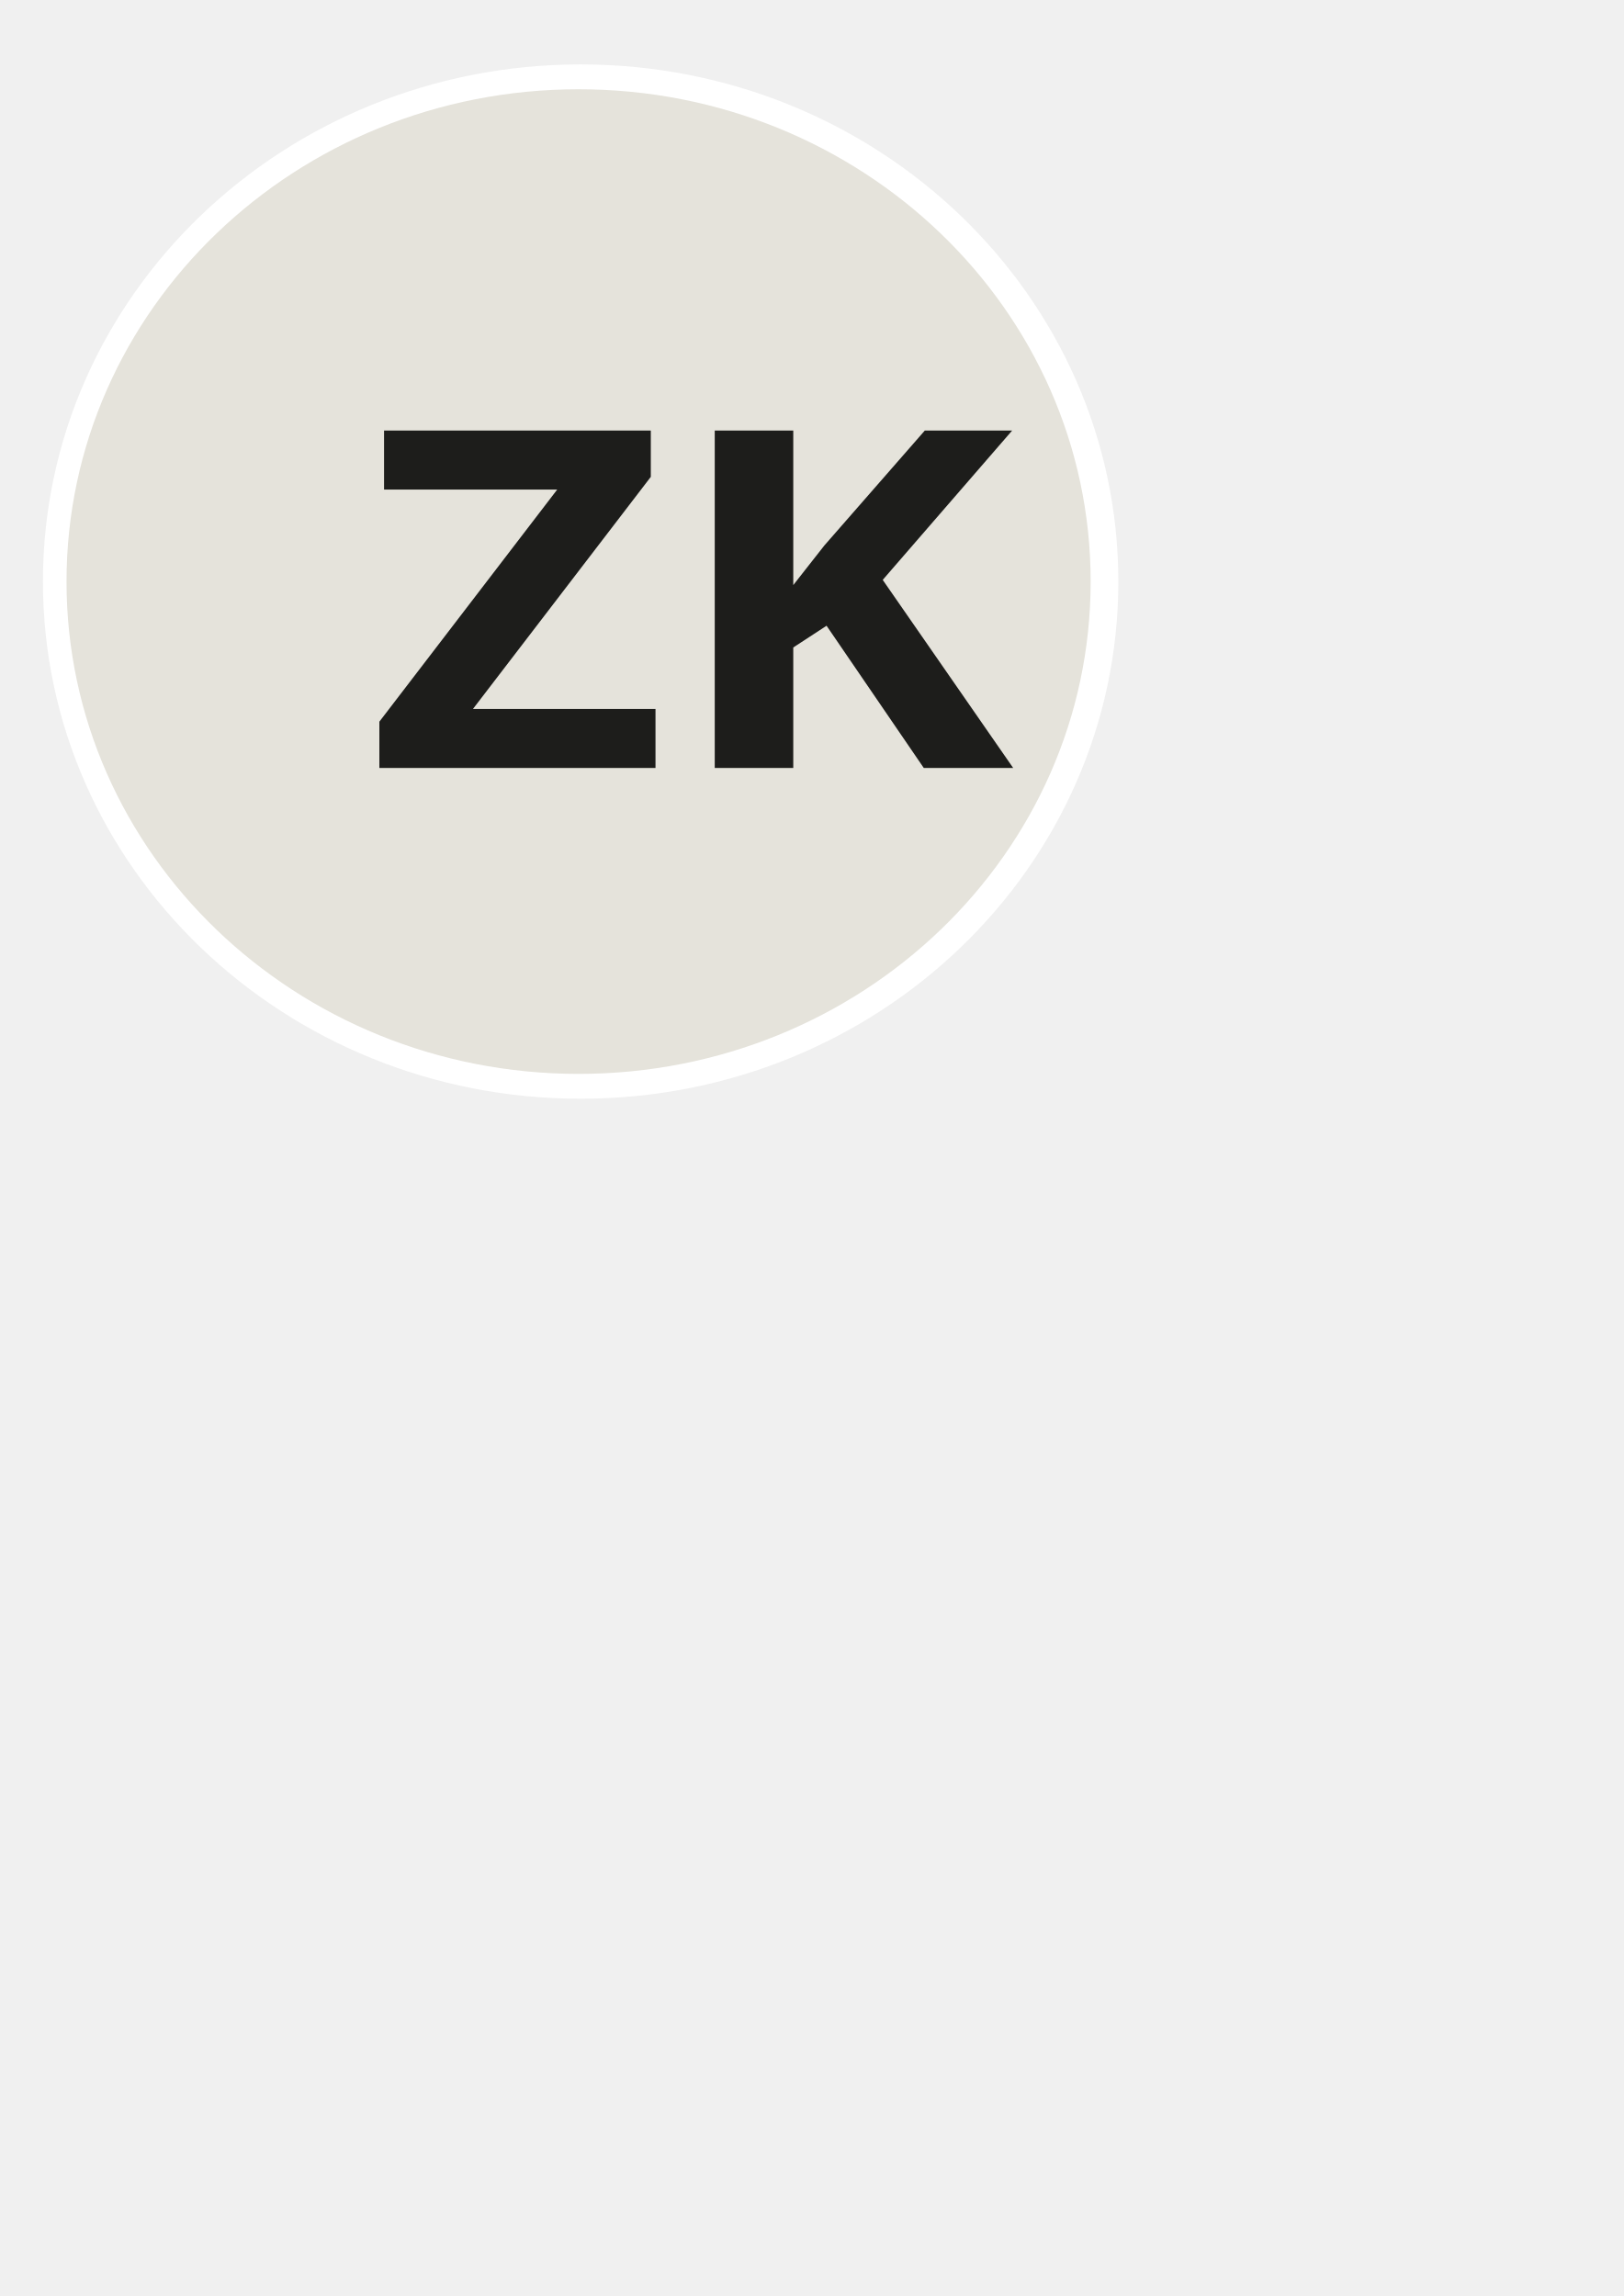
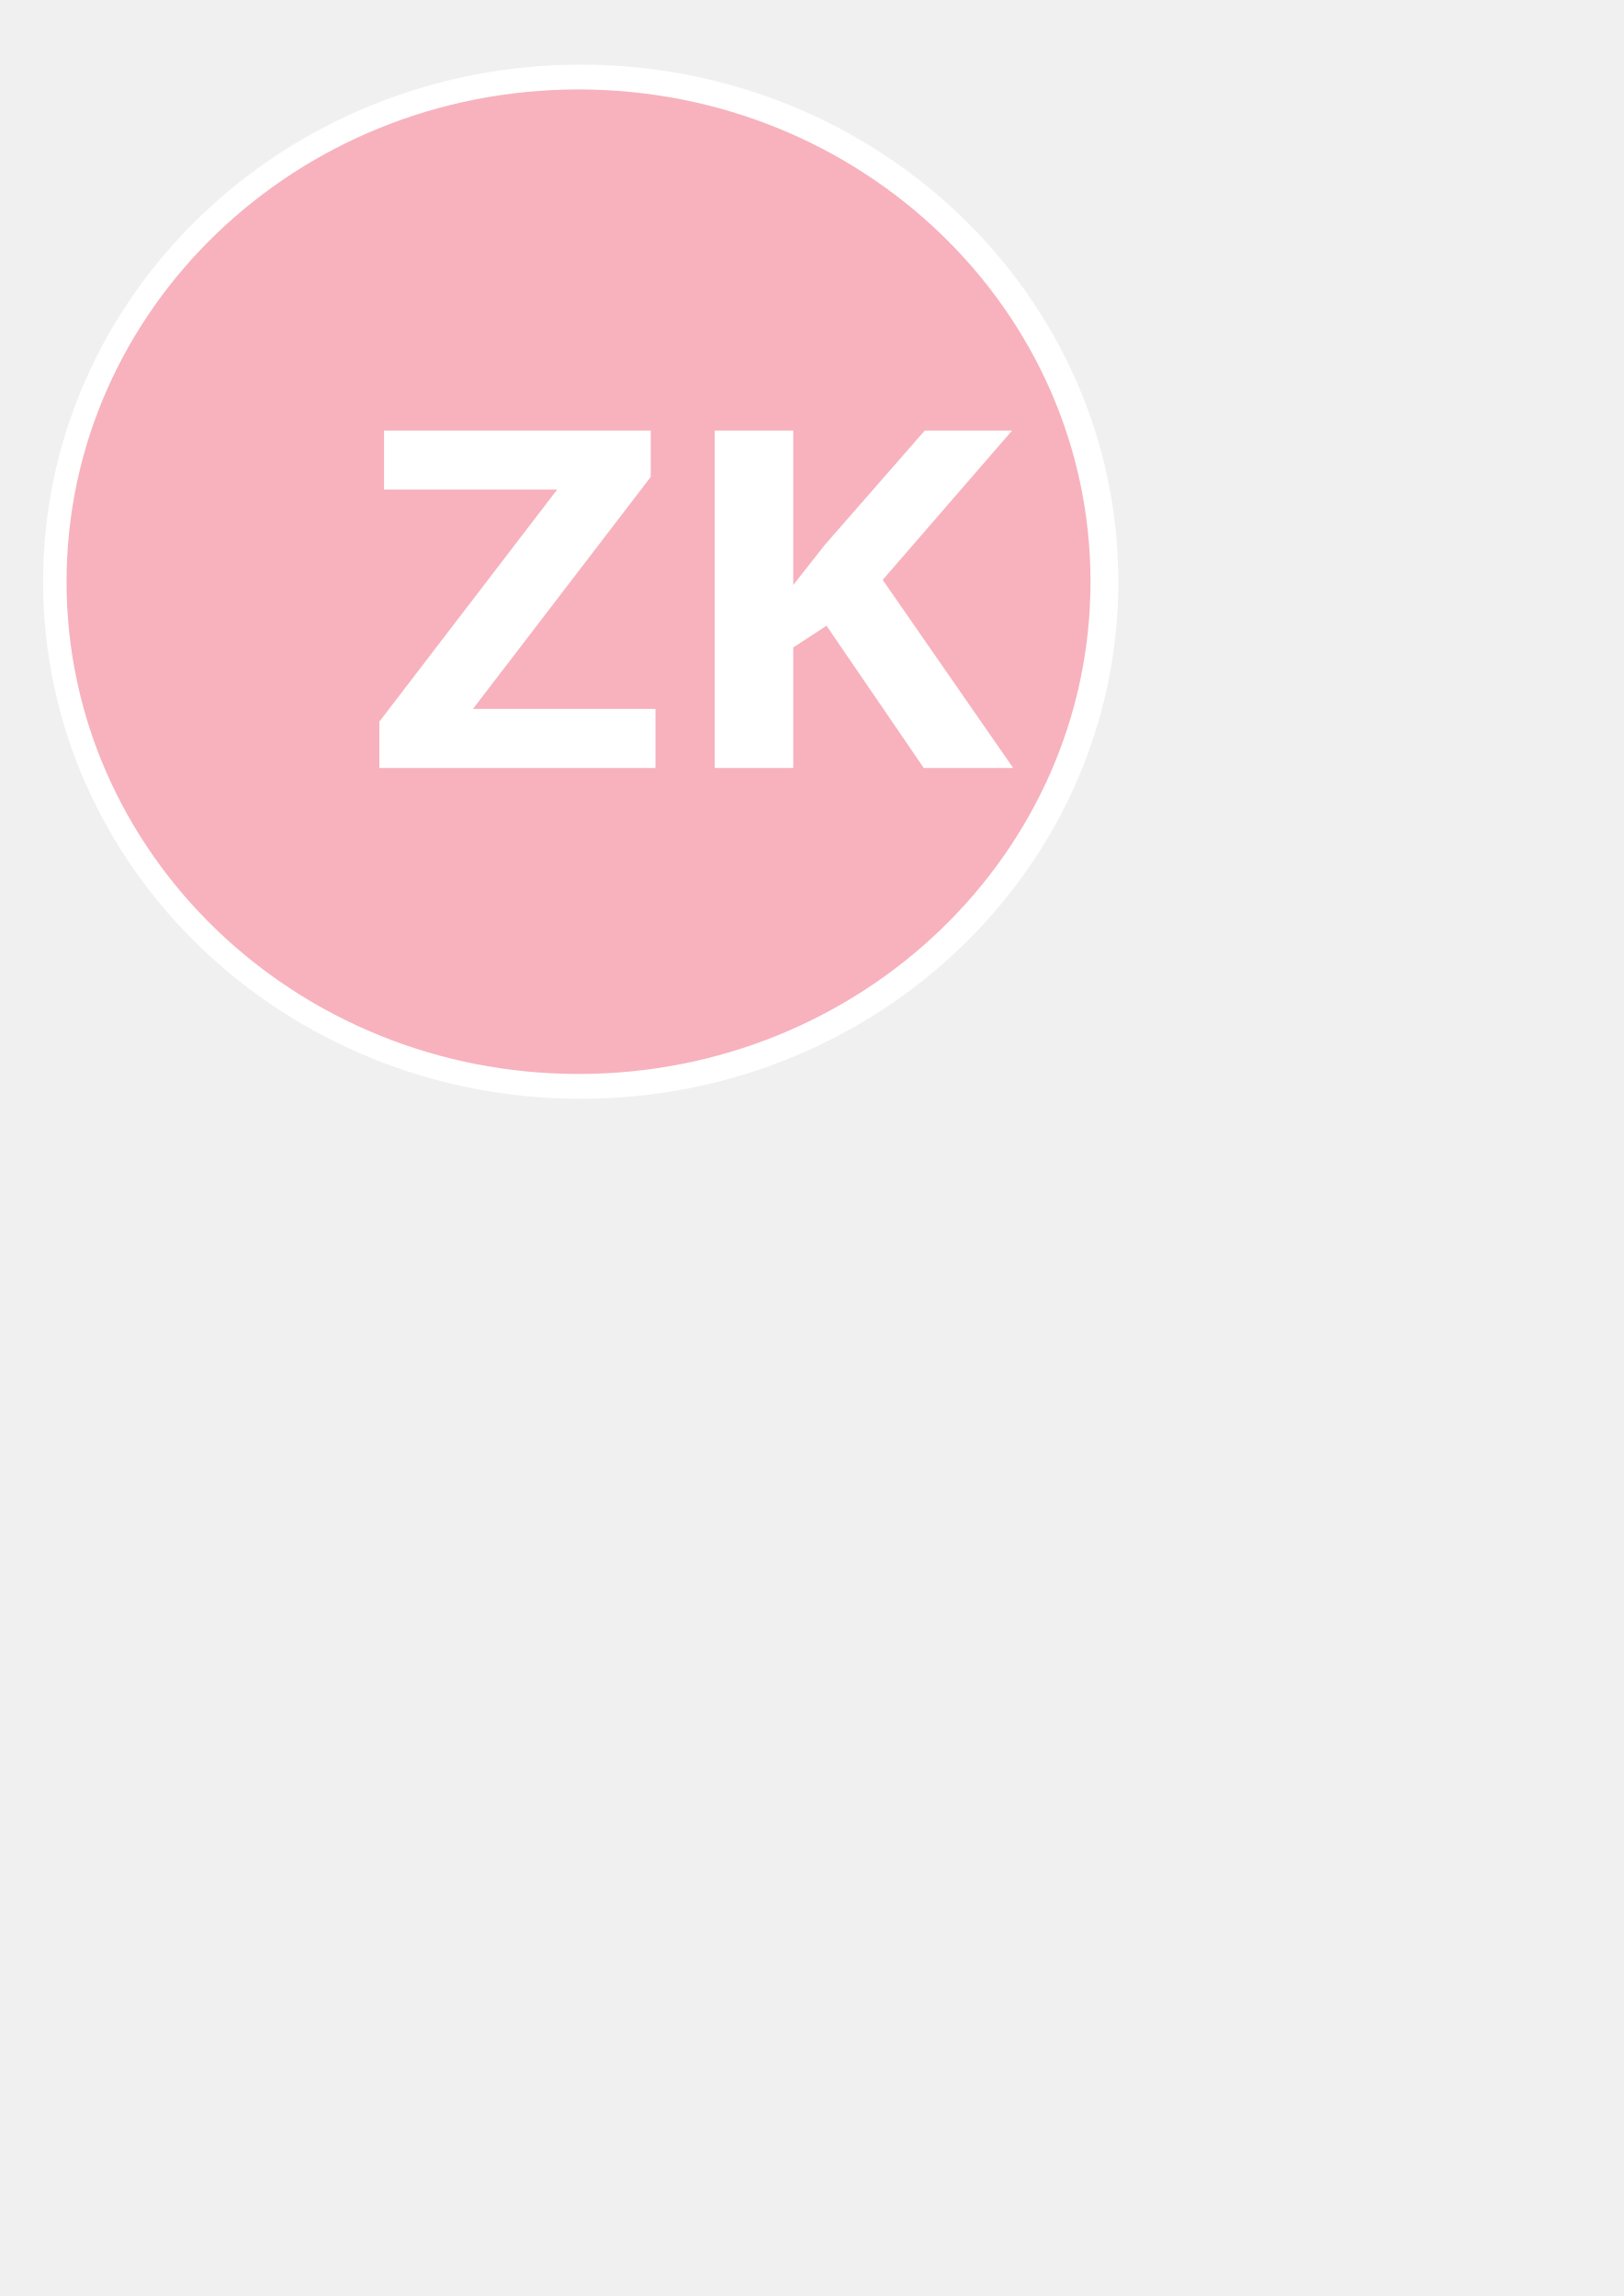
- <svg xmlns="http://www.w3.org/2000/svg" id="Lag_1" data-name="Lag 1" version="1.1" viewBox="0 0 595.28 841.89">
+ <svg xmlns="http://www.w3.org/2000/svg" id="Lag_1" data-name="Lag 1" version="1.1" viewBox="0 0 595.3 841.9">
  <defs>
    <style>
      .cls-1 {
-         fill: #fff;
        stroke: #fff;
        stroke-miterlimit: 10;
        stroke-width: 4px;
      }

-       .cls-2 {
-         fill: #e5e3db;
+       .cls-1, .cls-2 {
+         fill: #fff;
+       }
+ 
+       .cls-3 {
+         fill: #f7b2bd;
        stroke-width: 0px;
      }

-       .cls-3 {
-         fill: #1d1d1b;
+       .cls-2 {
        font-family: DINCondensed-Bold, 'DIN Condensed';
        font-size: 173.3px;
        font-weight: 700;
      }

-       .cls-3, .cls-4 {
+       .cls-2, .cls-4 {
        isolation: isolate;
      }
    </style>
  </defs>
-   <ellipse class="cls-1" cx="212.87" cy="213.25" rx="195.13" ry="187.63" />
-   <ellipse class="cls-2" cx="212.12" cy="213.25" rx="187.73" ry="180.52" />
+   <ellipse class="cls-1" cx="212.9" cy="213.3" rx="195.1" ry="187.6" />
+   <ellipse class="cls-3" cx="212.1" cy="213.3" rx="187.7" ry="180.5" />
  <g class="cls-4">
-     <text class="cls-3" transform="translate(134.51 281.6) scale(1.1 1)">
-       <tspan x="0" y="0">ZK</tspan>
-     </text>
+     <g class="cls-4">
+       <g class="cls-4">
+         <text class="cls-2" transform="translate(134.5 281.6) scale(1.1 1)">
+           <tspan x="0" y="0">ZK</tspan>
+         </text>
+       </g>
+     </g>
  </g>
</svg>
